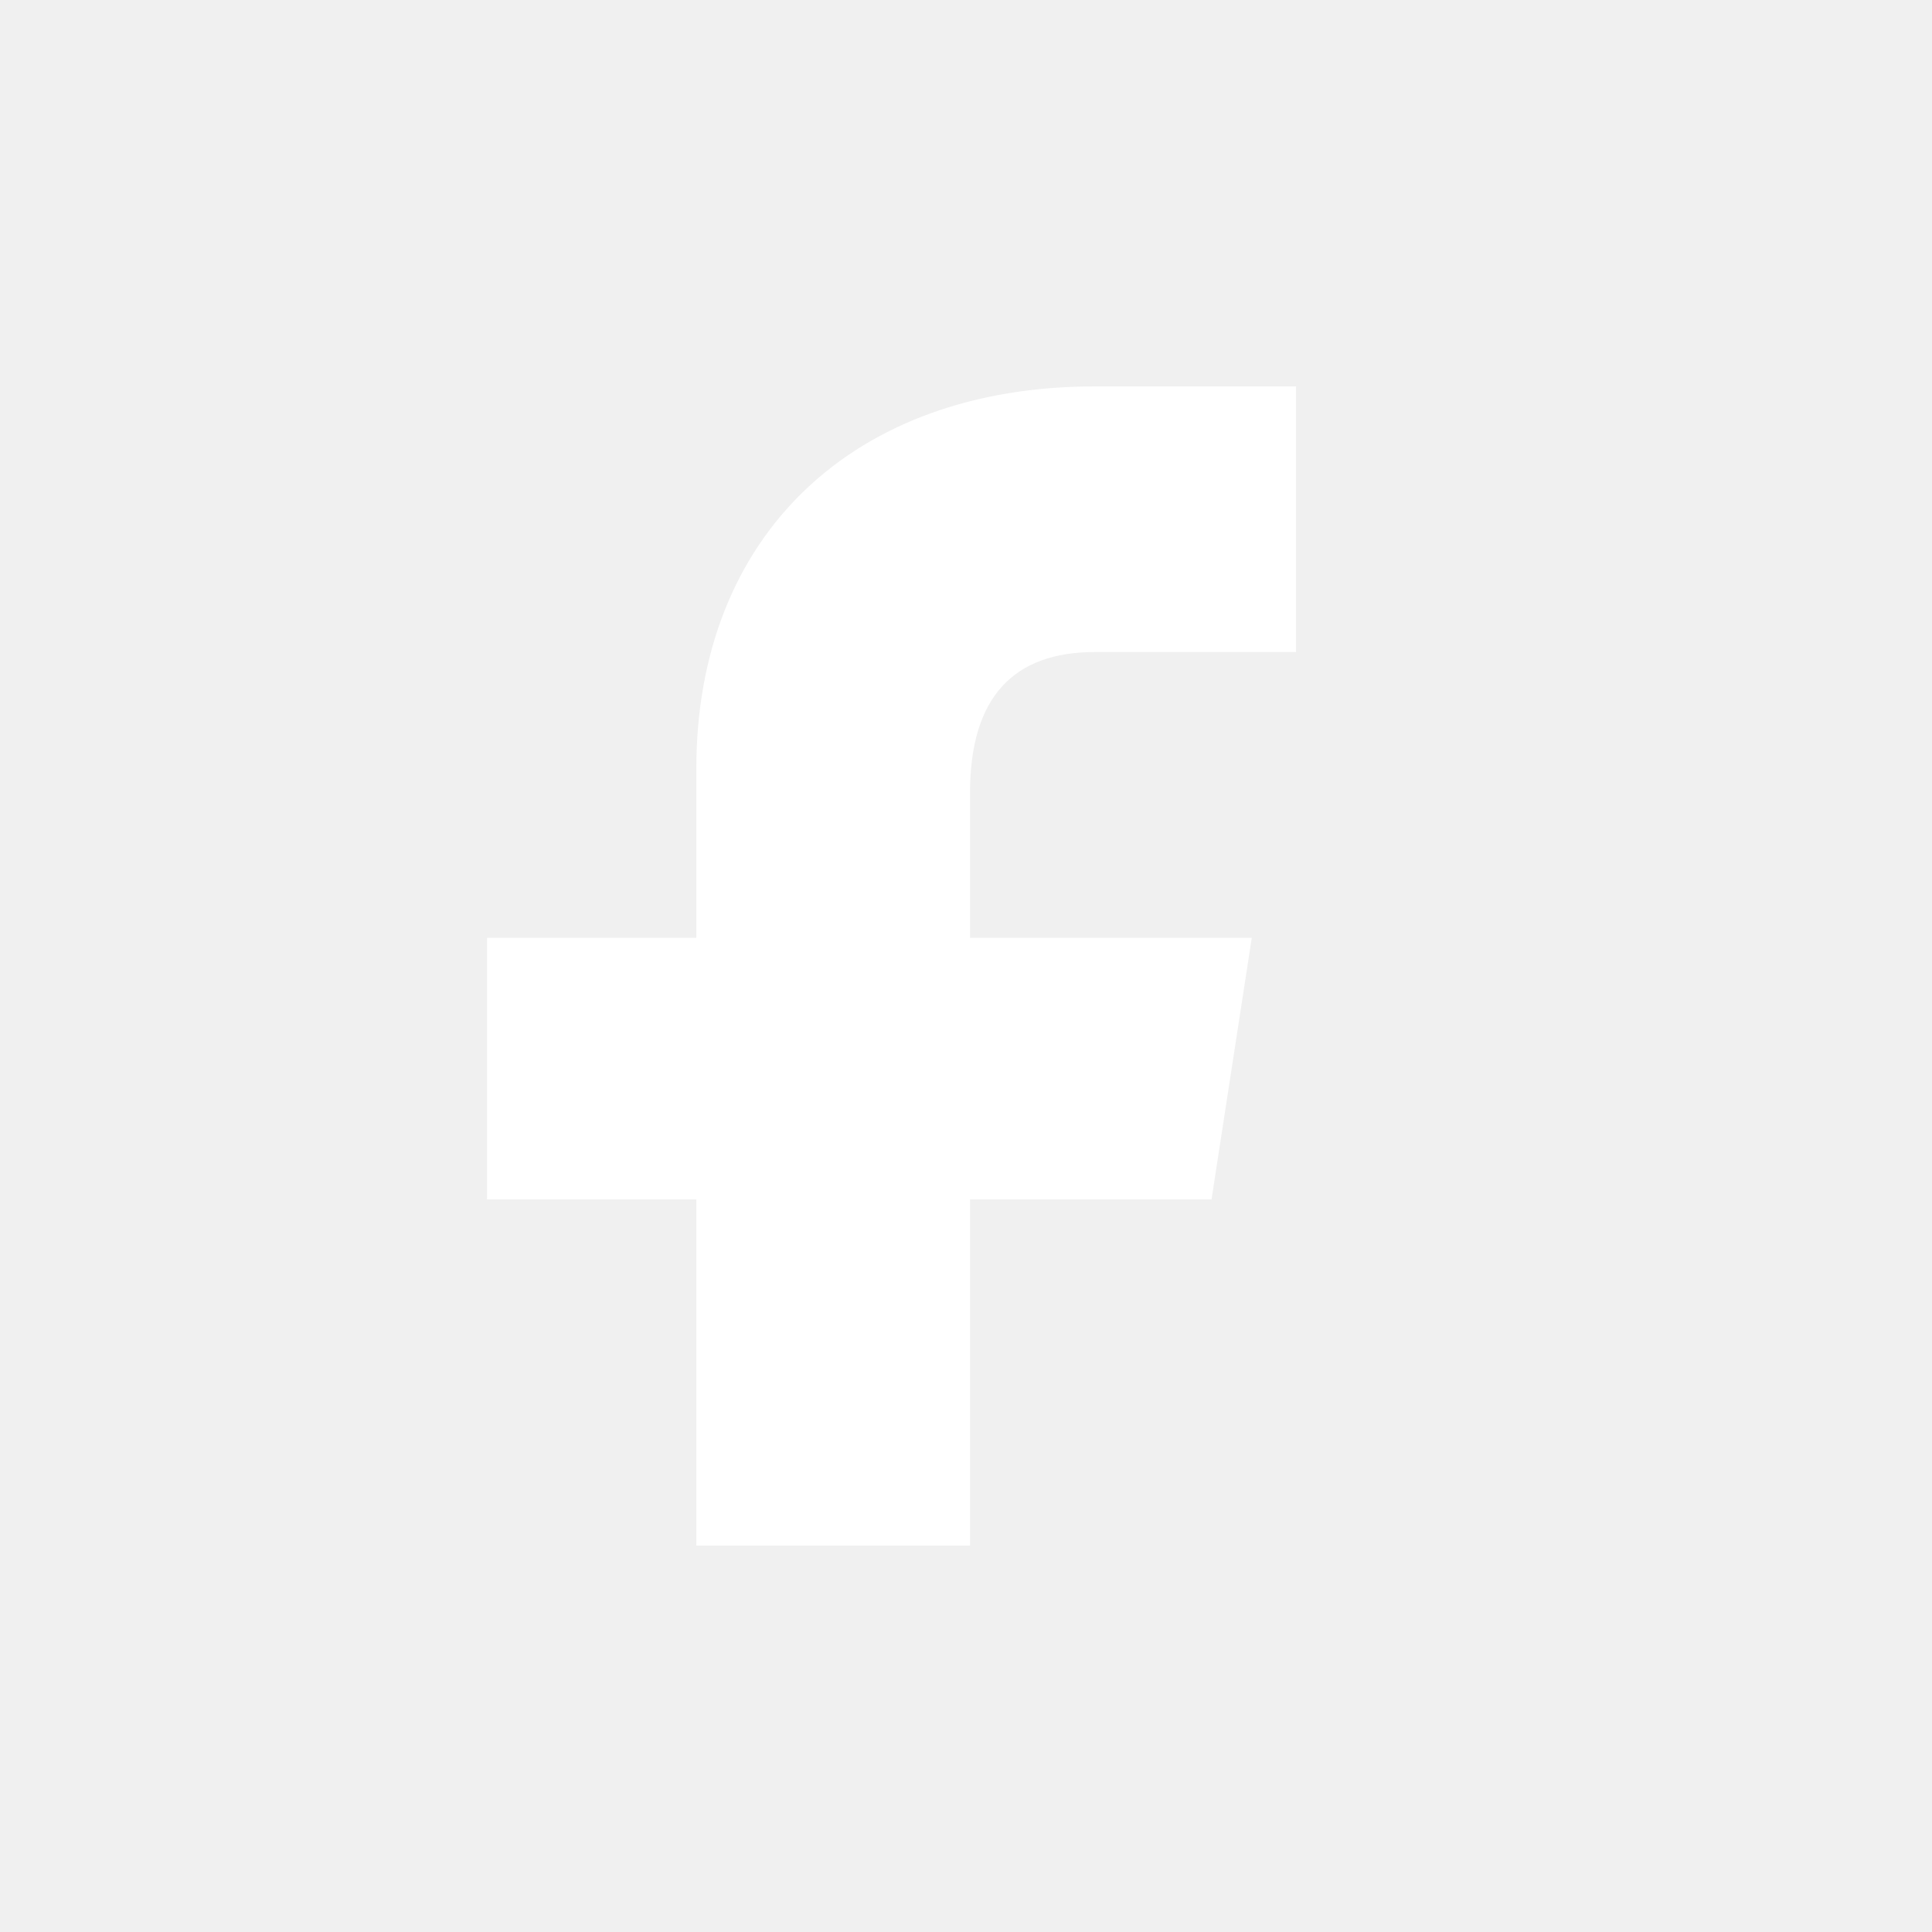
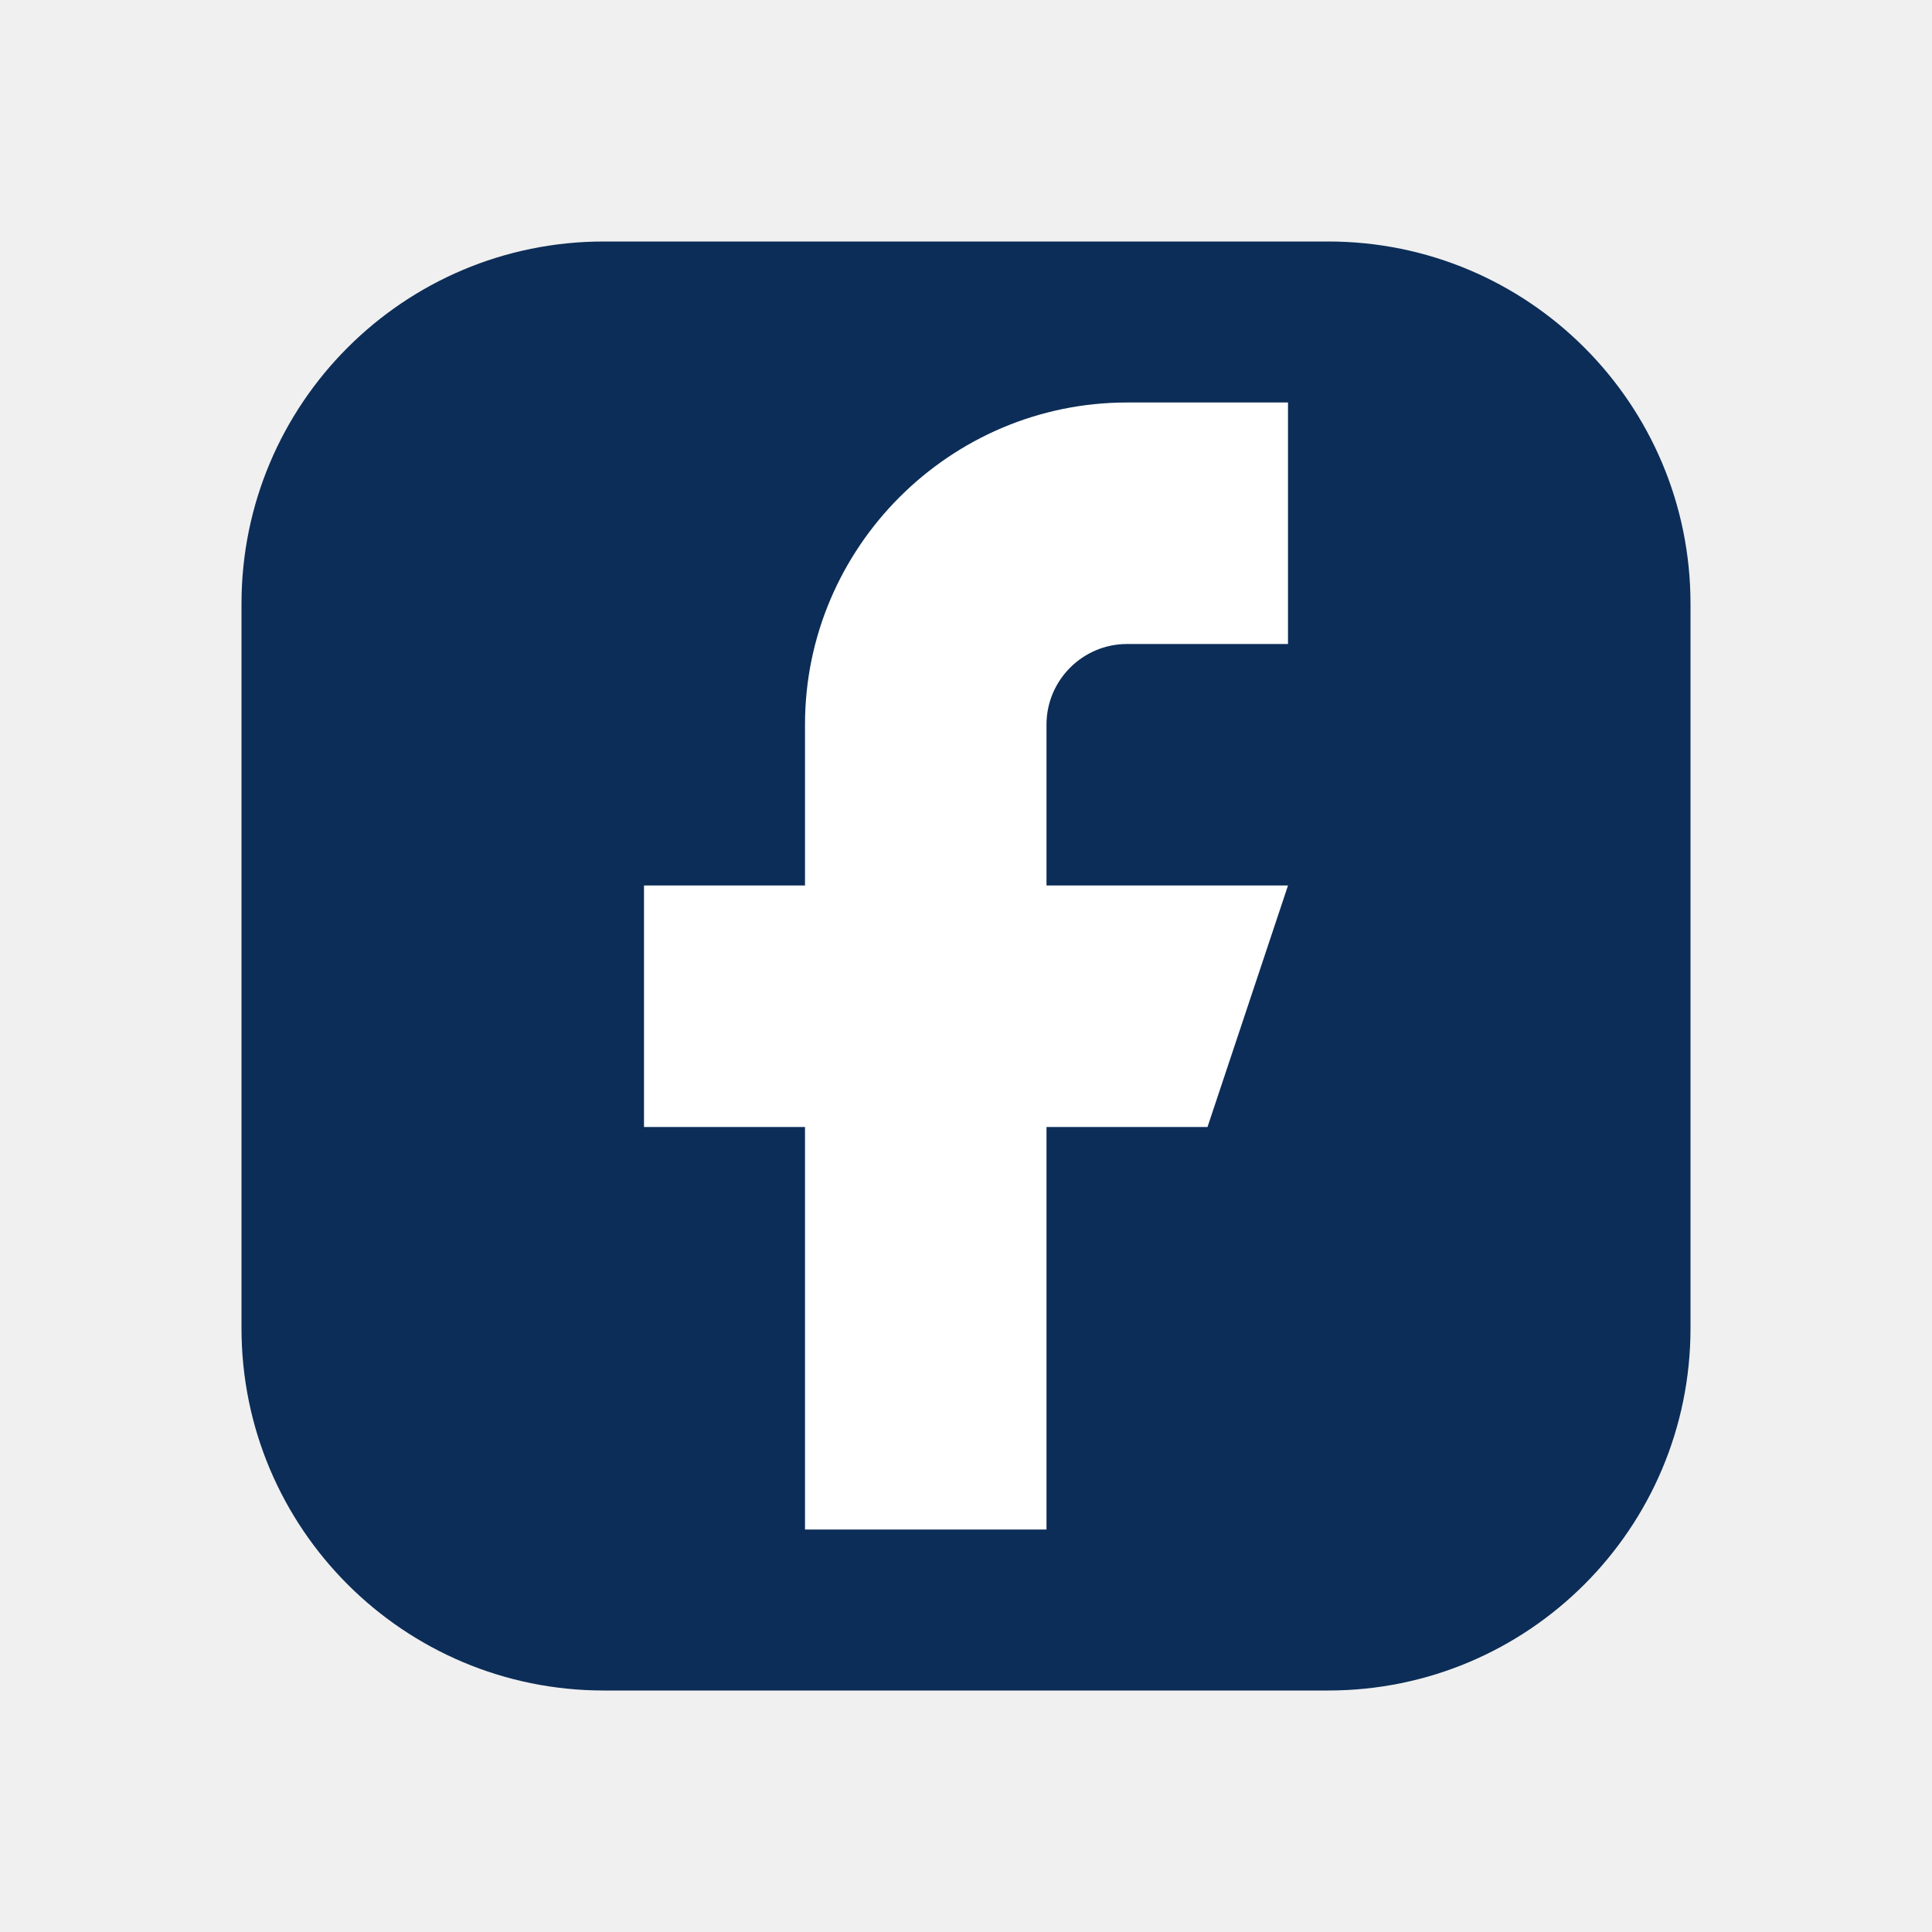
- <svg xmlns="http://www.w3.org/2000/svg" viewBox="0 0 48 48">
-   <path fill="#ffffff" d="M27.2 16.2h5V9.6h-5c-6 0-9.9 3.7-9.9 9.5v4.2h-5.2v6.5h5.2v8.6h6.8v-8.6h6l1-6.5h-7v-3.6c0-2.4 1.1-3.5 3.1-3.5z" />
+ <svg xmlns="http://www.w3.org/2000/svg" width="48" height="48" viewBox="0 0 48 48">
+   <rect x="6" y="6" width="36" height="36" rx="9" fill="#0c2d57" />
+   <path d="M28 16h4v-6h-4c-4.4 0-8 3.6-8 8v4h-4v6h4v10h6V28h4l2-6h-6v-4c0-1.1.9-2 2-2z" fill="#ffffff" />
</svg>
